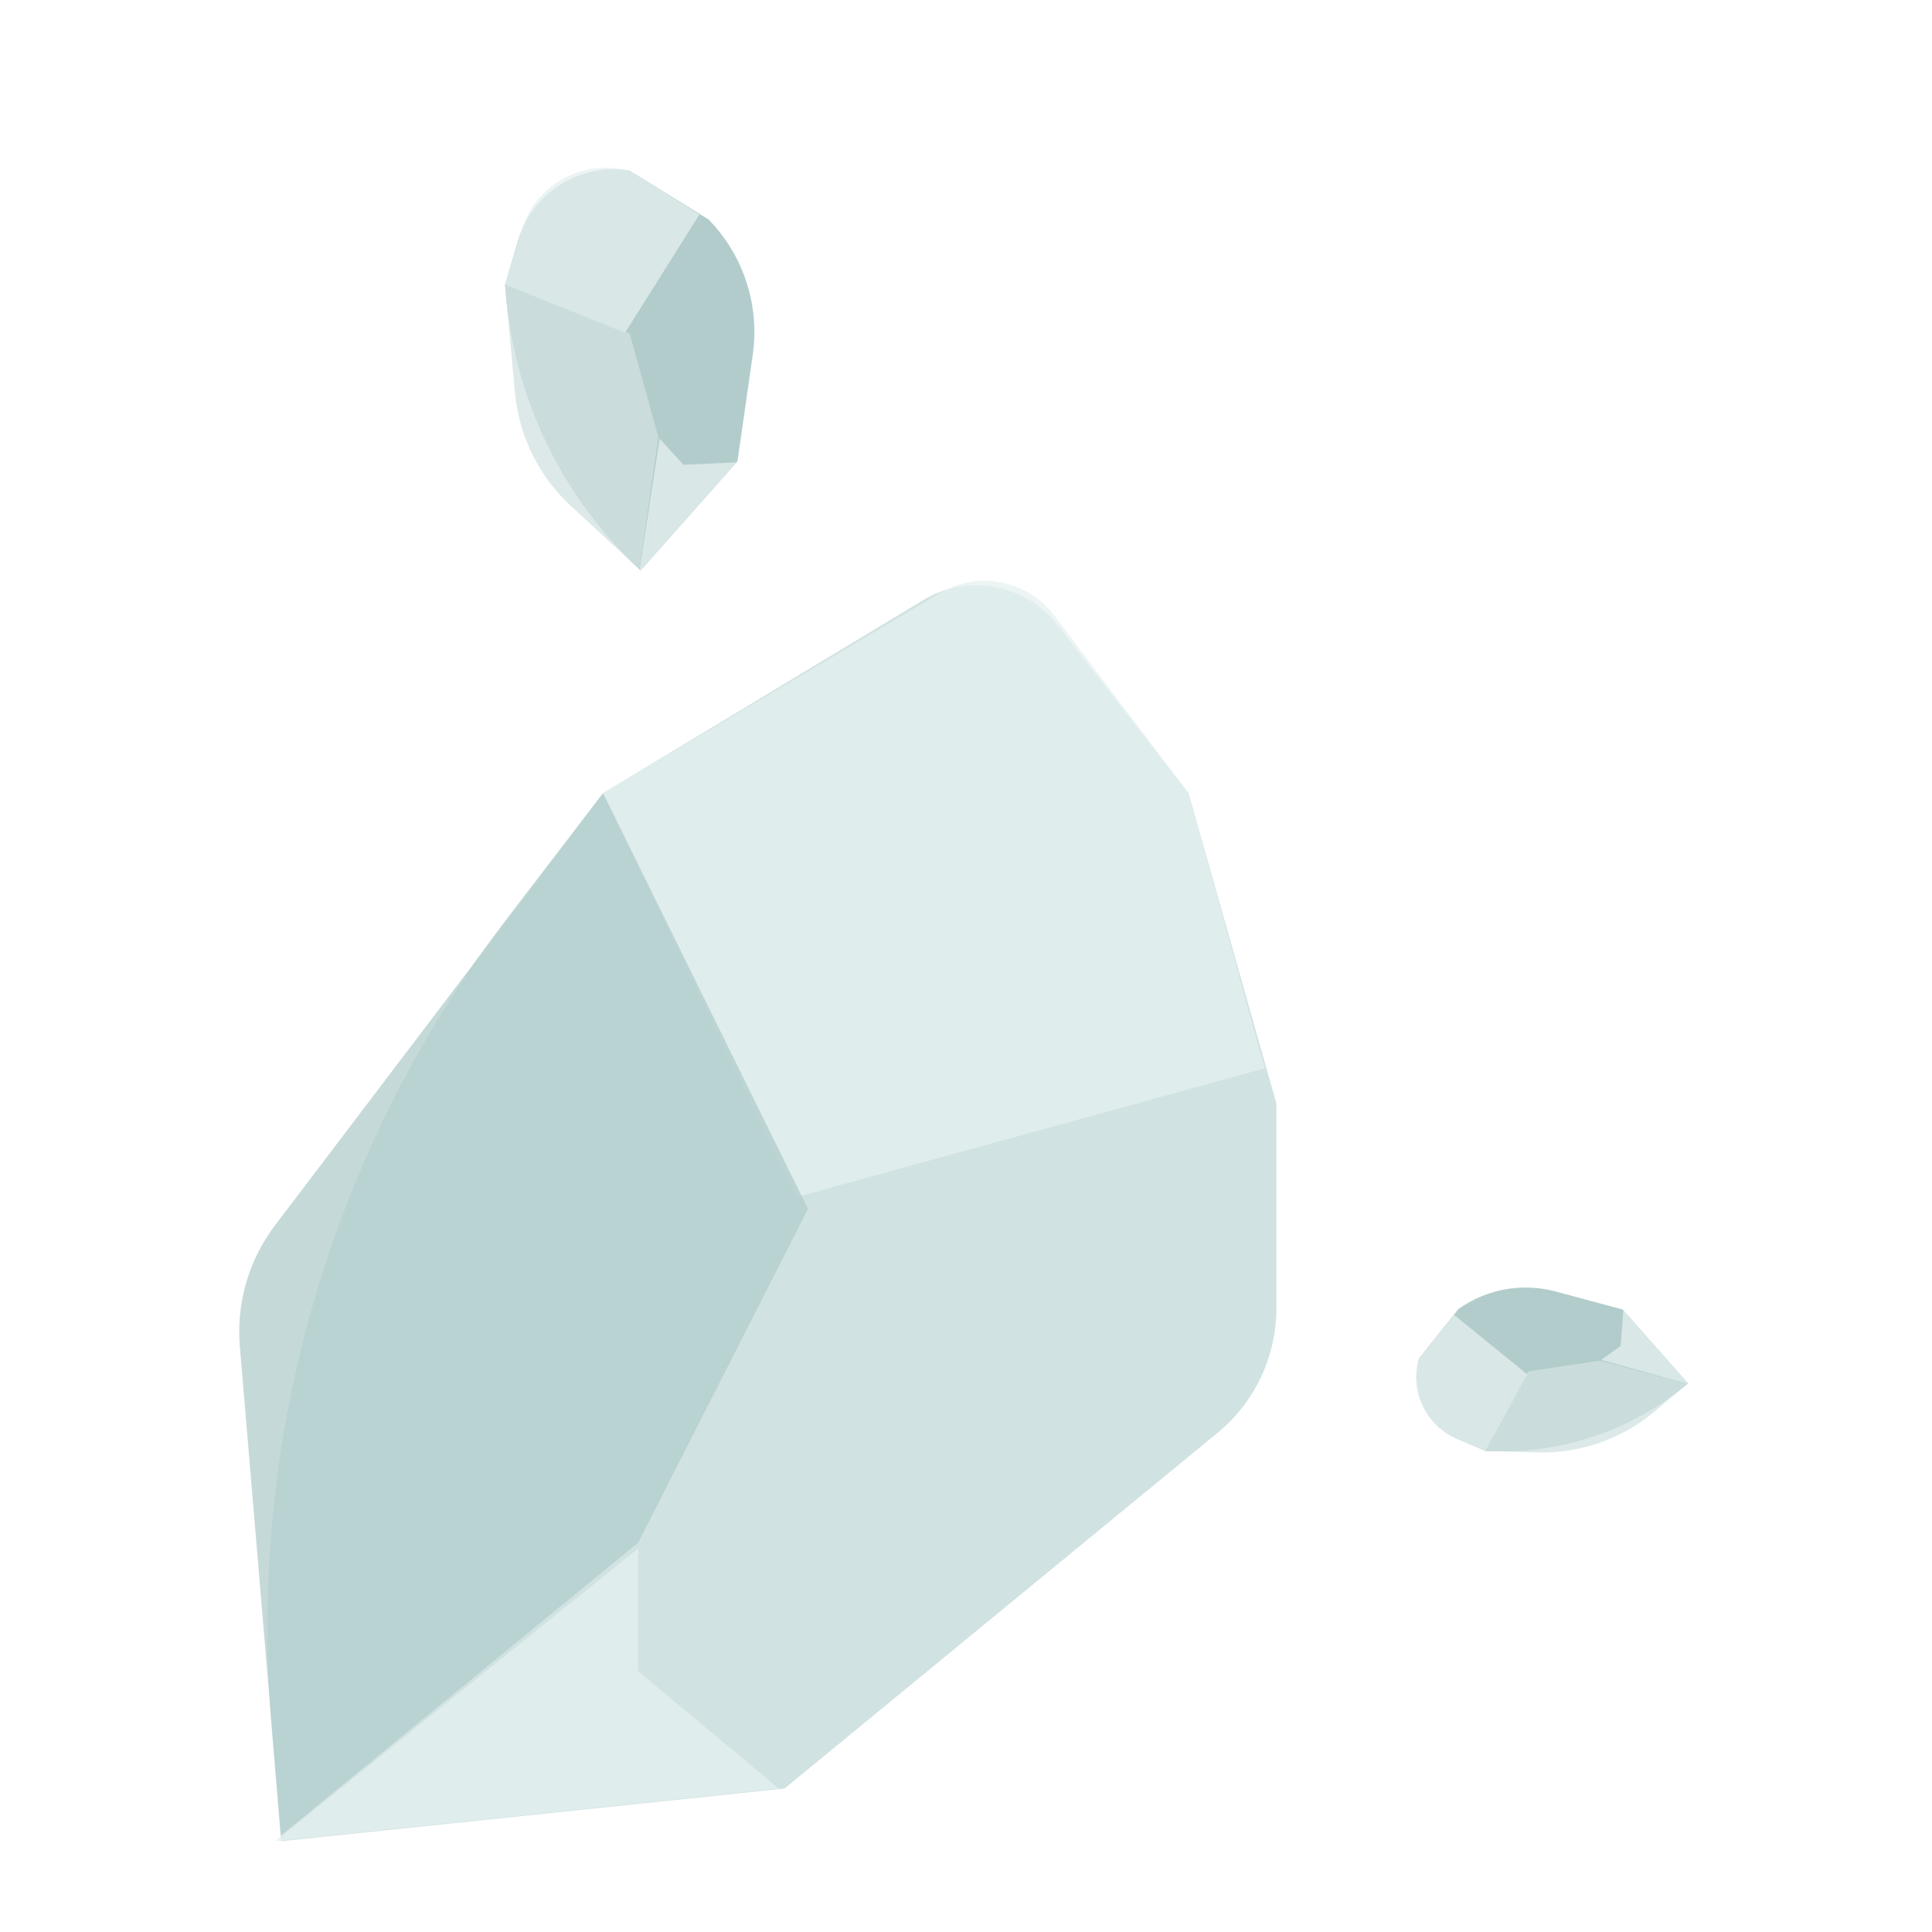
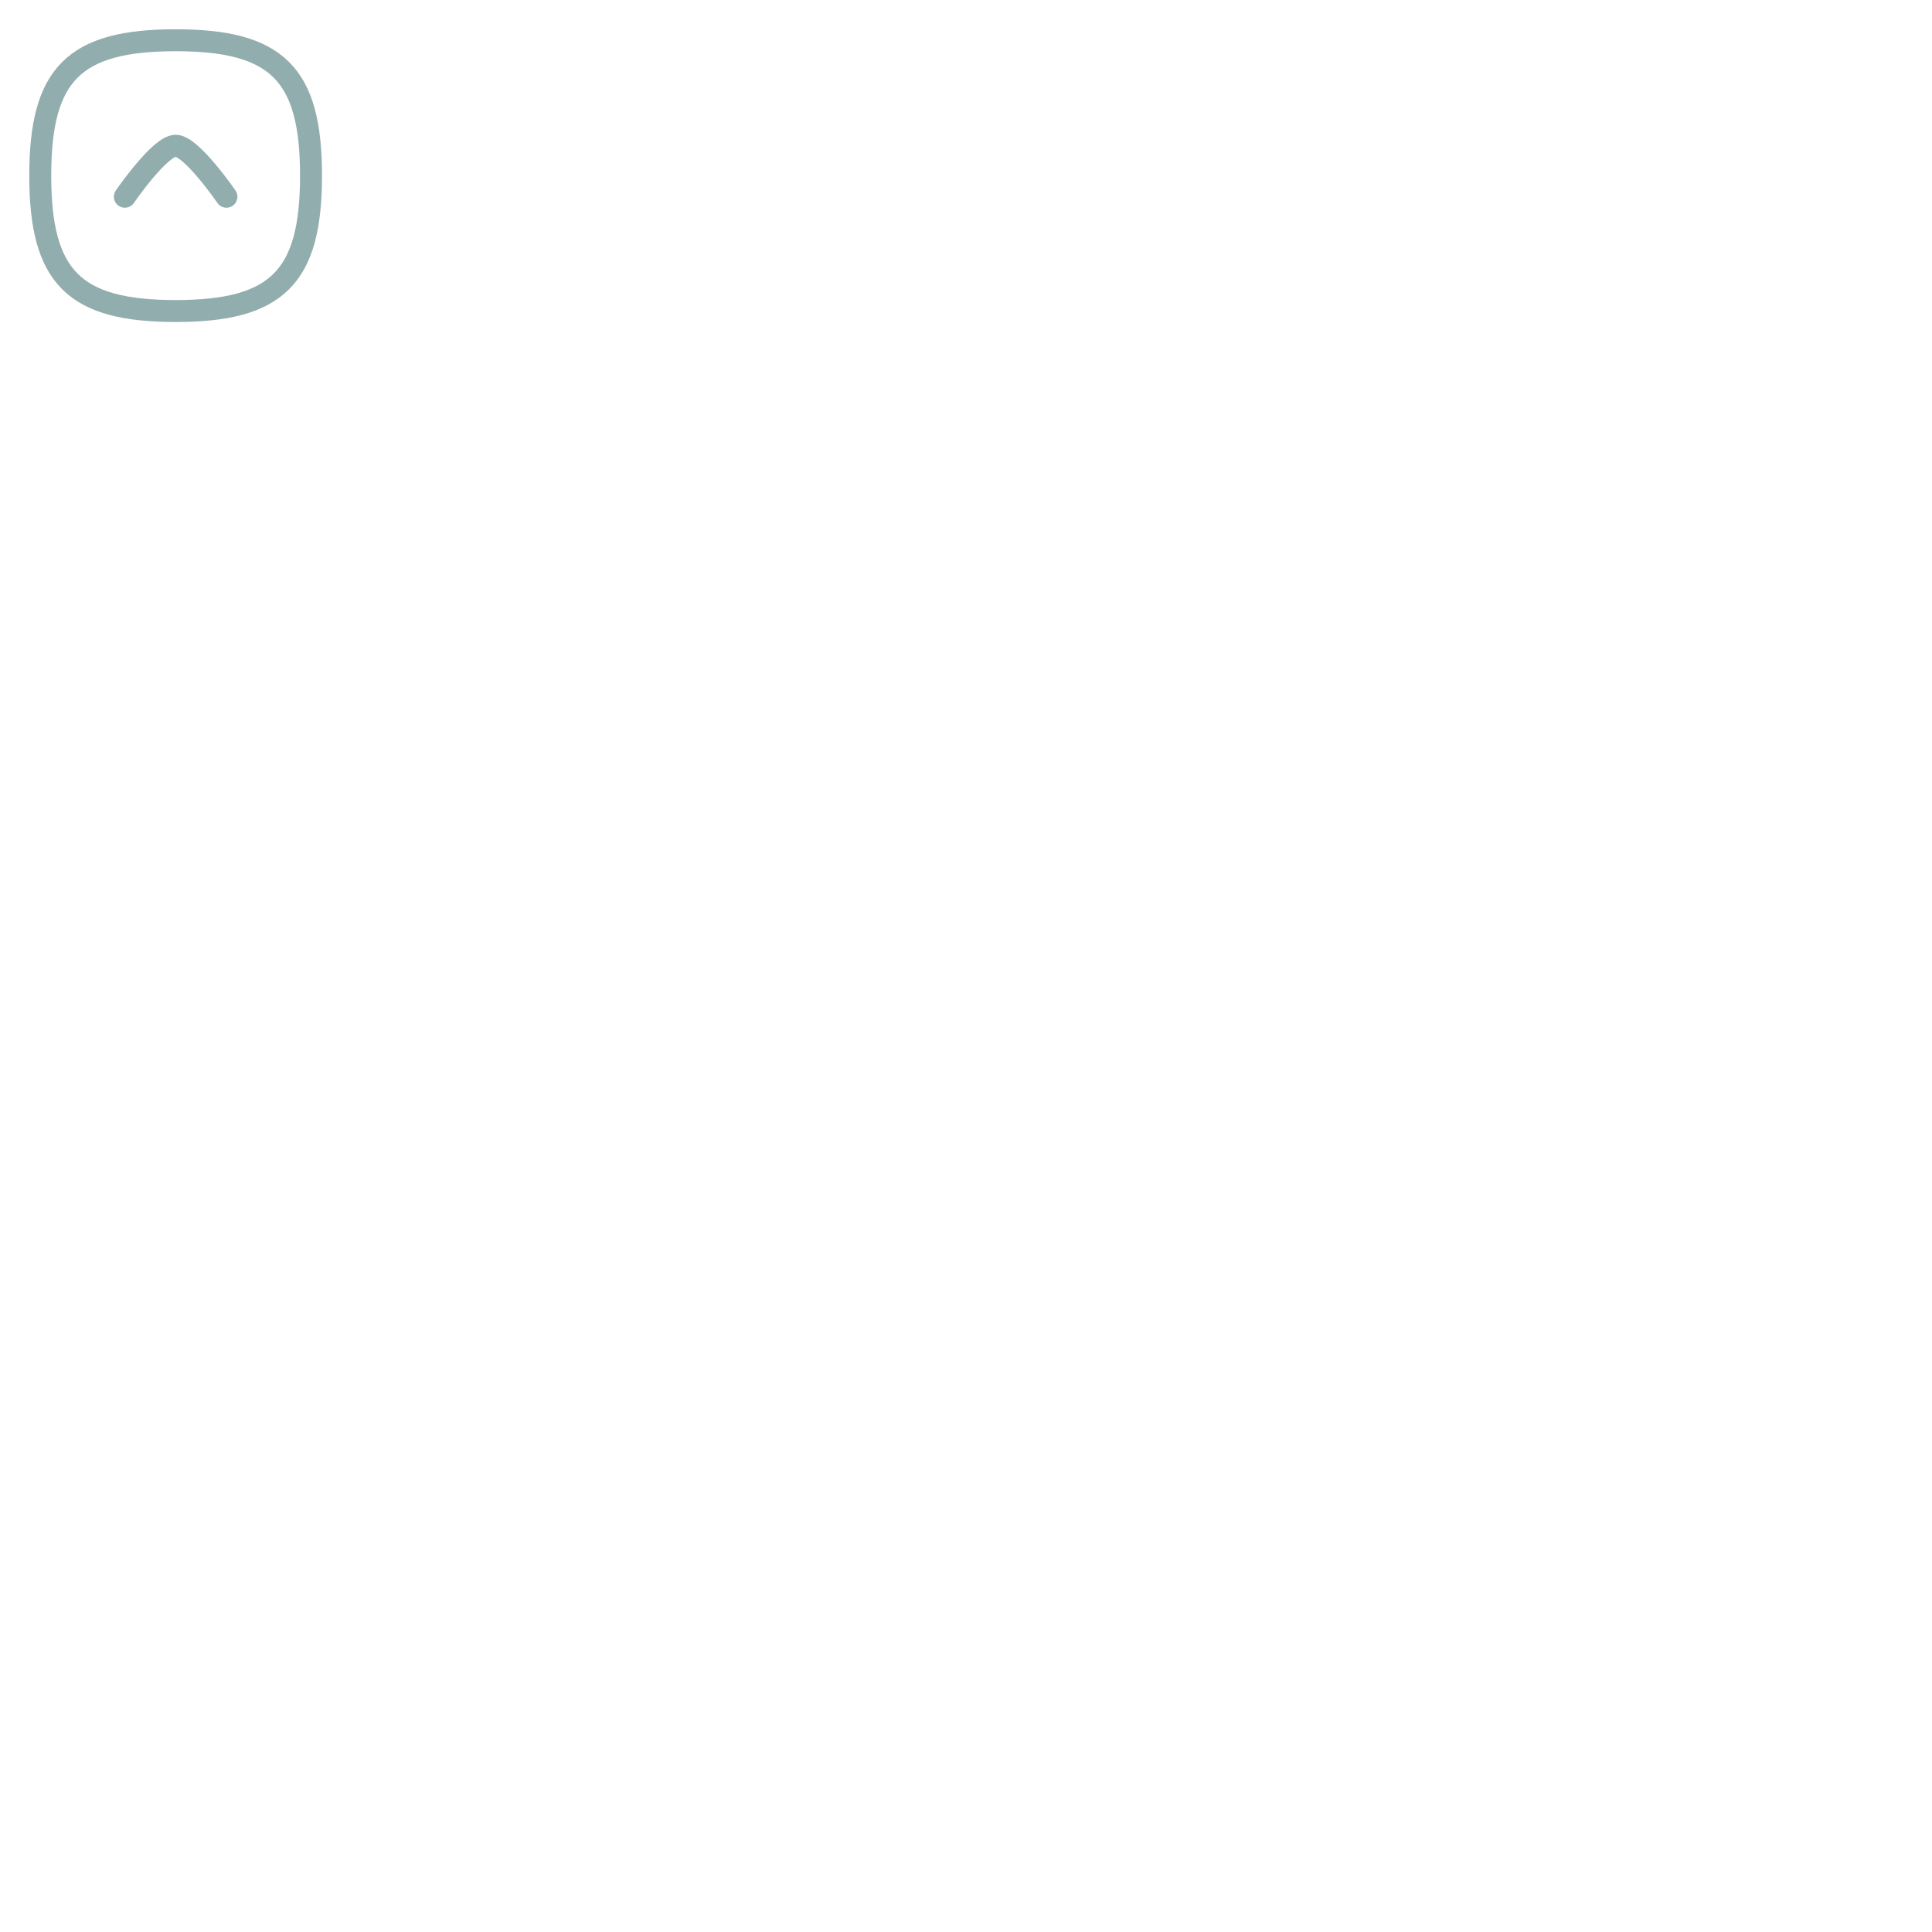
<svg xmlns="http://www.w3.org/2000/svg" width="132" height="132" viewBox="0 0 132 132" fill="none">
-   <path d="M19.2 125.798L18.541 117.798C16.906 97.976 22.714 78.255 34.831 62.483L41.202 54.191L63.091 40.993C66.123 39.165 70.044 39.889 72.223 42.681L81.206 54.191L87.207 75.393V89.395C87.207 92.687 85.733 95.805 83.189 97.895L53.604 122.197L19.2 125.798Z" fill="#D1E2E2" />
-   <path opacity="0.75" d="M54.404 81.793L41.203 54.191L64.191 40.531C66.818 38.97 70.199 39.633 72.042 42.07L81.206 54.191L86.407 72.992L54.404 81.793Z" fill="#E6F0F0" />
-   <path opacity="0.75" d="M43.603 105.396L55.204 82.594L41.202 54.191L18.786 83.724C16.992 86.087 16.138 89.03 16.387 91.986L19.2 125.398L43.603 105.396Z" fill="#B2CCCC" />
-   <path opacity="0.75" d="M43.603 105.796L18.8 125.797L53.204 122.197L43.603 114.196V105.796Z" fill="#E6F0F0" />
-   <path d="M50.387 31.513L43.763 38.978C38.463 34.063 35.184 27.349 34.566 20.148L34.506 19.449L35.403 16.417C36.374 13.132 39.646 11.09 43.023 11.66L48.429 15.006L48.658 15.257C50.88 17.686 51.897 20.983 51.429 24.241L50.387 31.513Z" fill="#B2CCCC" />
-   <path opacity="0.75" d="M42.691 22.755L34.506 19.449L35.635 15.72C36.52 12.795 39.462 11.002 42.468 11.557L43.023 11.66L47.791 14.651L42.691 22.755Z" fill="#E6F0F0" />
-   <path opacity="0.75" d="M44.986 29.883L43.017 22.77L34.506 19.449L35.184 26.836C35.455 29.79 36.81 32.539 38.989 34.552L43.685 38.893L44.986 29.883Z" fill="#D1E2E2" />
-   <path opacity="0.75" d="M45.064 29.968L43.678 39.056L50.302 31.591L46.7 31.757L45.064 29.968Z" fill="#E6F0F0" />
-   <path d="M110.864 89.469L115.329 94.513C111.606 97.666 106.841 99.319 101.964 99.15L101.491 99.133L99.532 98.287C97.409 97.369 96.306 95.011 96.962 92.794L99.642 89.442C101.569 88.066 104.01 87.625 106.297 88.24L110.864 89.469Z" fill="#B2CCCC" />
-   <path opacity="0.75" d="M104.371 93.916L101.491 99.133L99.433 98.228C97.345 97.31 96.281 94.97 96.962 92.794L99.353 89.841L104.371 93.916Z" fill="#E6F0F0" />
-   <path opacity="0.75" d="M109.334 92.956L104.407 93.699L101.491 99.133L105 99.234C107.965 99.32 110.857 98.305 113.117 96.384L115.266 94.558L109.334 92.956Z" fill="#D1E2E2" />
-   <path opacity="0.75" d="M109.397 92.91L115.374 94.576L110.909 89.532L110.728 91.959L109.397 92.91Z" fill="#E6F0F0" />
+   <g id="Iconly/Curved/Arrow - Up Circle">
+     <g id="Arrow - Up Circle">
+       <path id="Stroke 1" fill-rule="evenodd" clip-rule="evenodd" d="M21.25 12C21.25 5.063 18.937 2.75 12 2.75C5.063 2.75 2.75 5.063 2.75 12C2.75 18.937 5.063 21.25 12 21.25C18.937 21.25 21.25 18.937 21.25 12Z" stroke="#92ADAD" stroke-width="1.5" stroke-linecap="round" stroke-linejoin="round" />
+       <path id="Stroke 3" d="M15.471 13.442C15.471 13.442 13.079 9.956 11.999 9.956C10.919 9.956 8.529 13.442 8.529 13.442" stroke="#92ADAD" stroke-width="1.5" stroke-linecap="round" stroke-linejoin="round" />
+     </g>
+   </g>
</svg>
